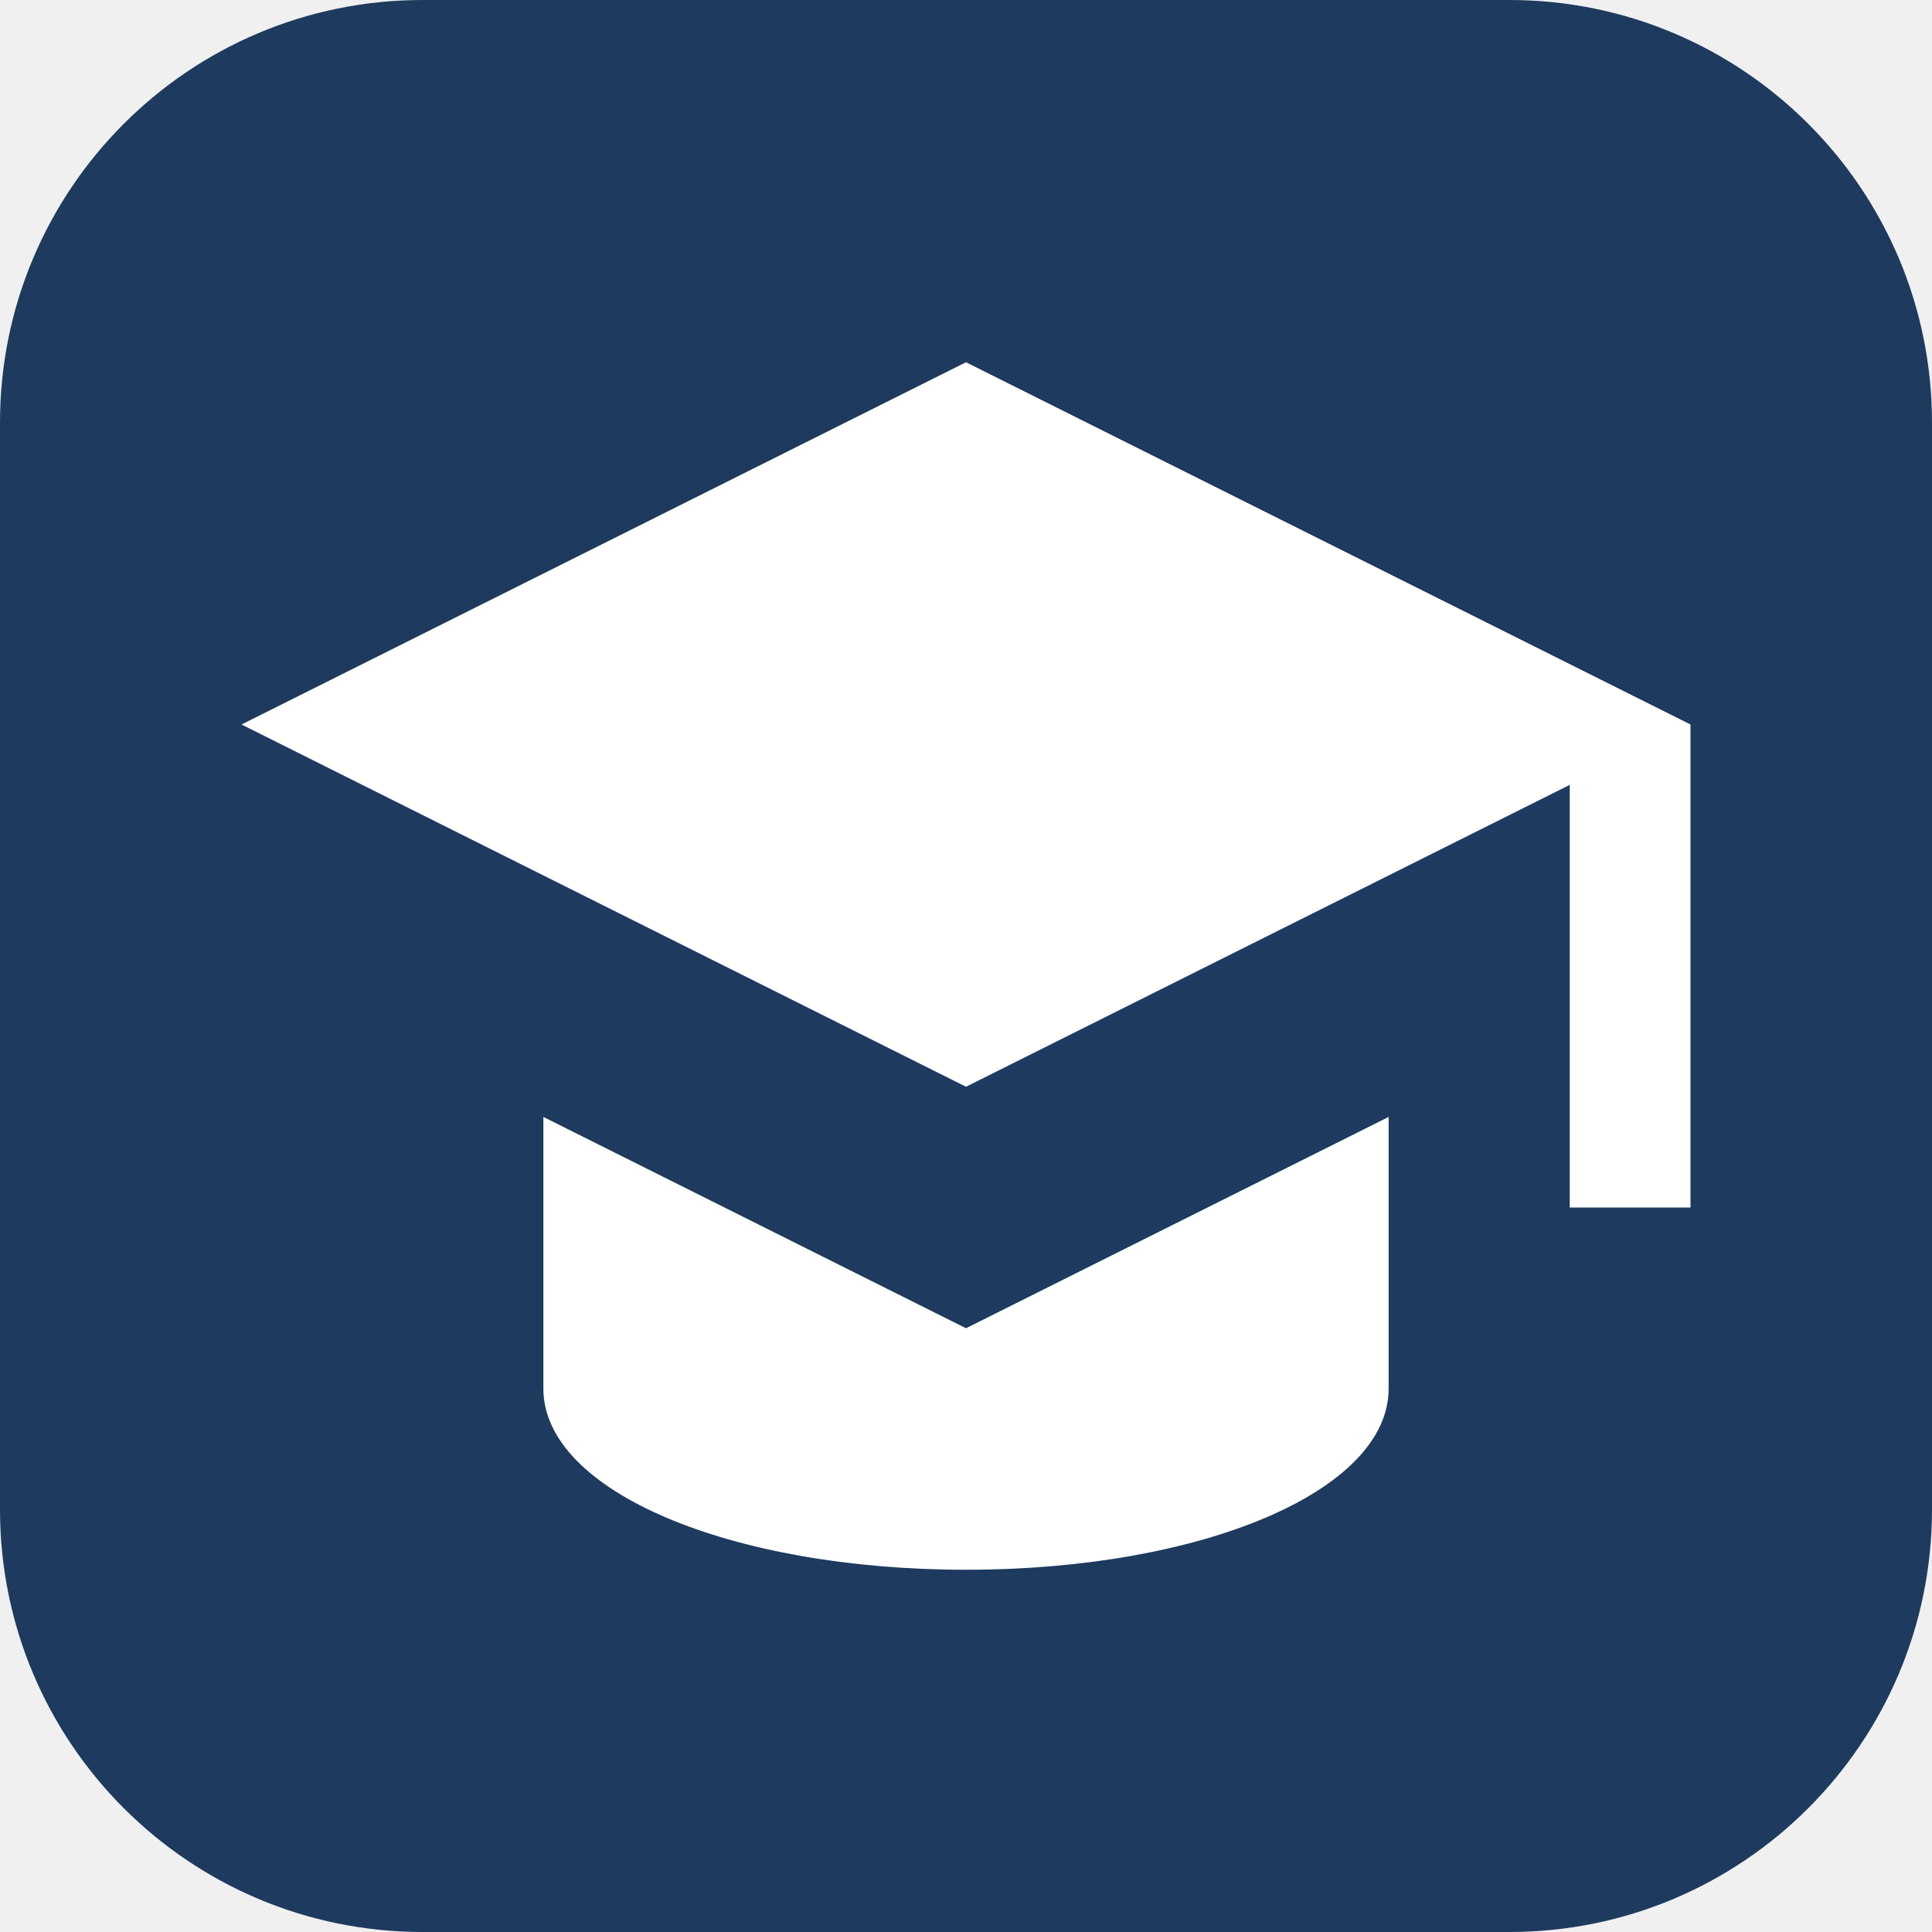
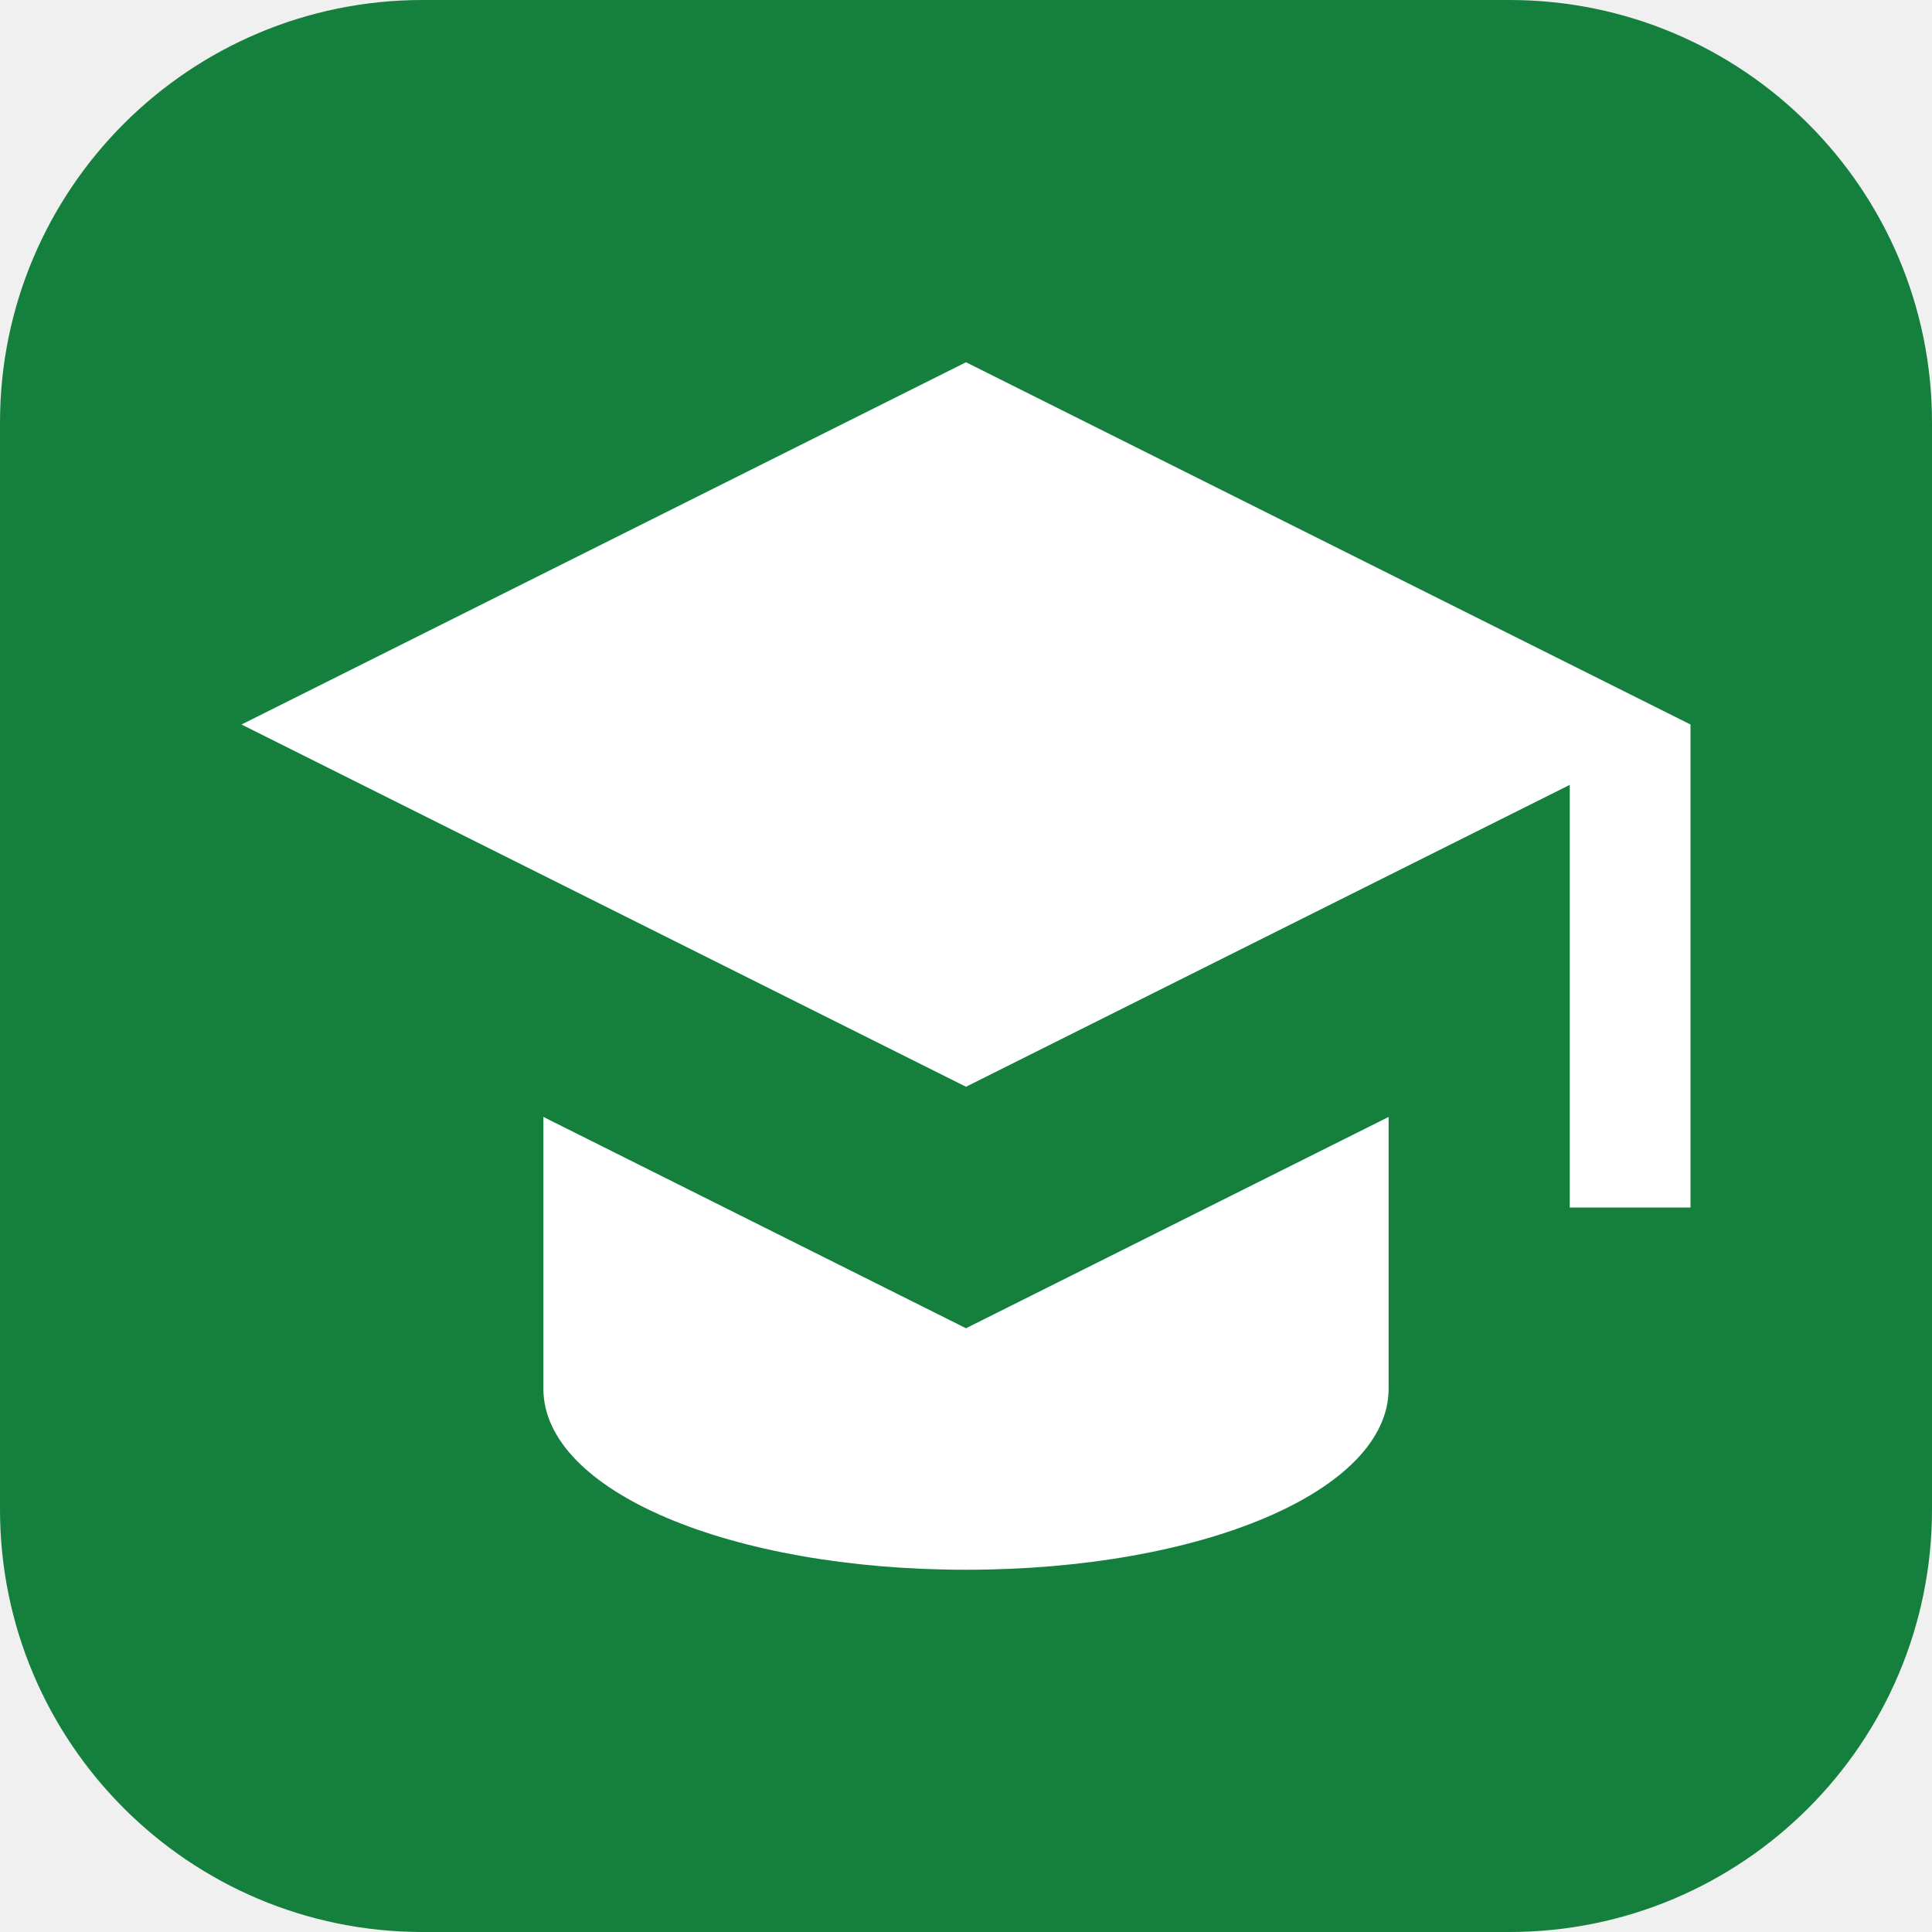
<svg xmlns="http://www.w3.org/2000/svg" viewBox="0 0 32 32">
-   <rect width="32" height="32" rx="7" fill="#1E3A5F" />
+   <rect width="32" height="32" rx="7" fill="#15803D" />
  <path d="M16 6 4 12l12 6 10-5v7h2v-8L16 6Zm-7 12.5V23c0 1.7 3.1 3 7 3s7-1.3 7-3v-4.5l-7 3.5-7-3.5Z" fill="#fff" />
</svg>
